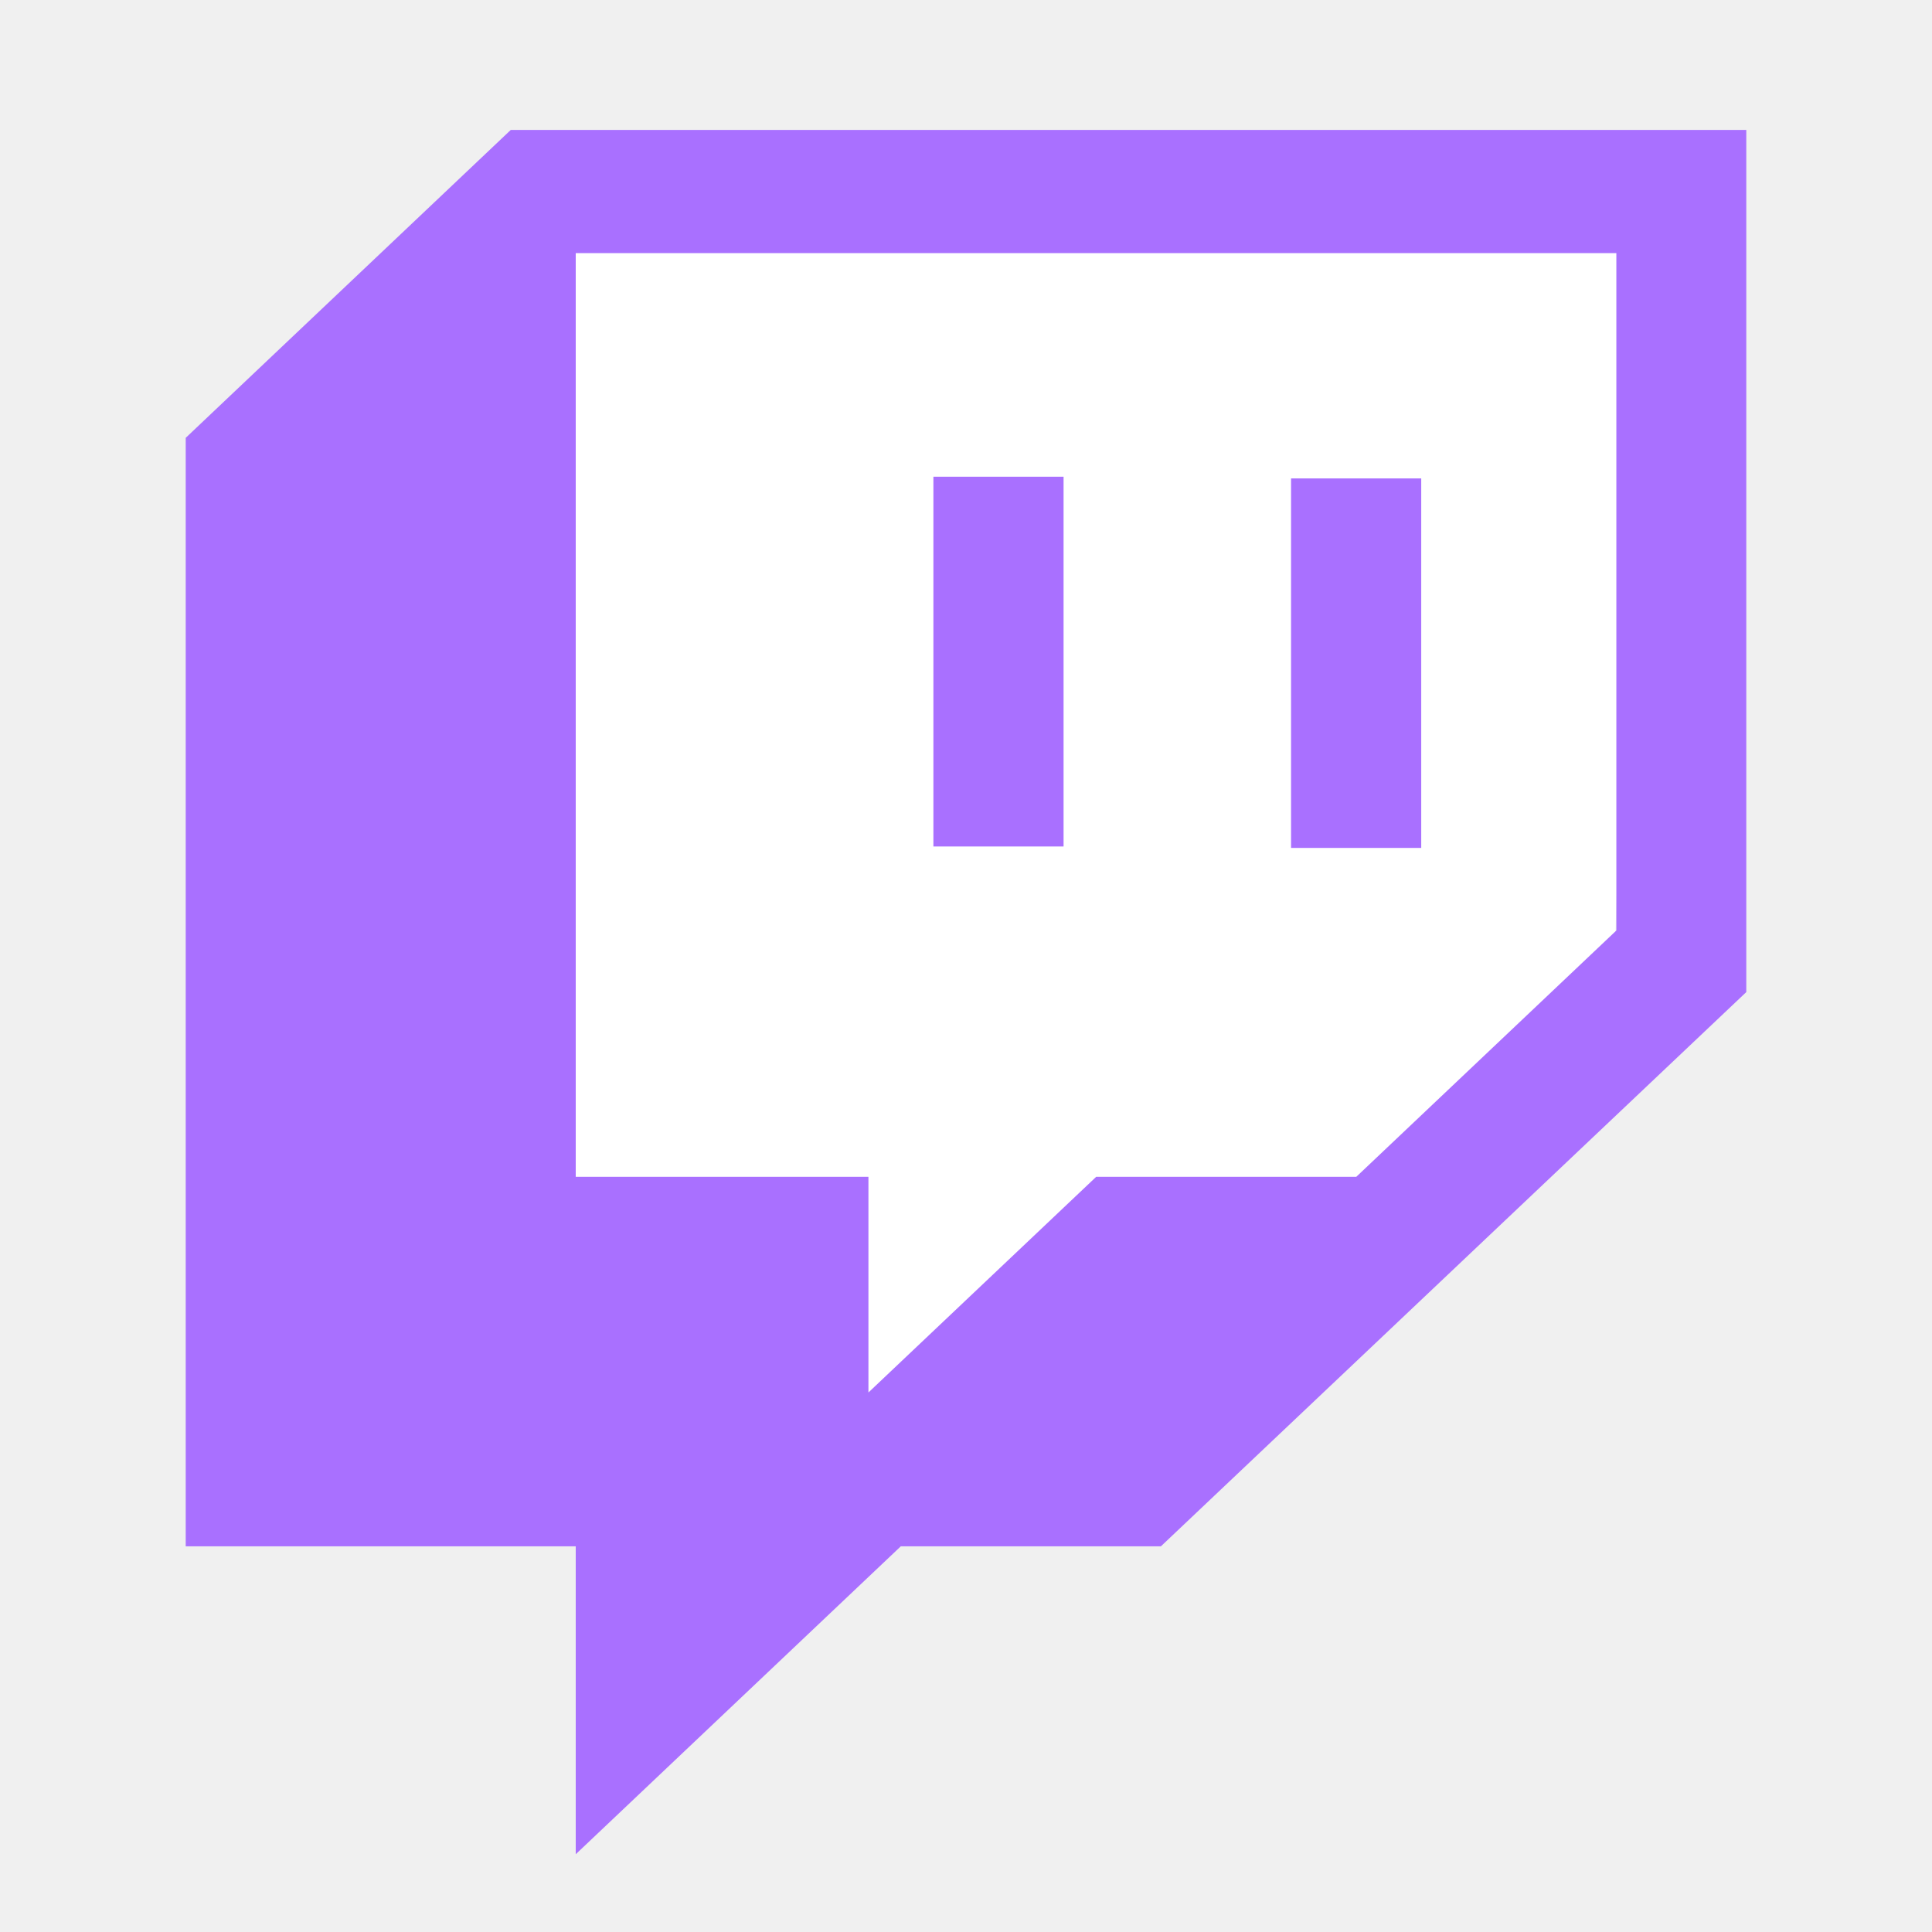
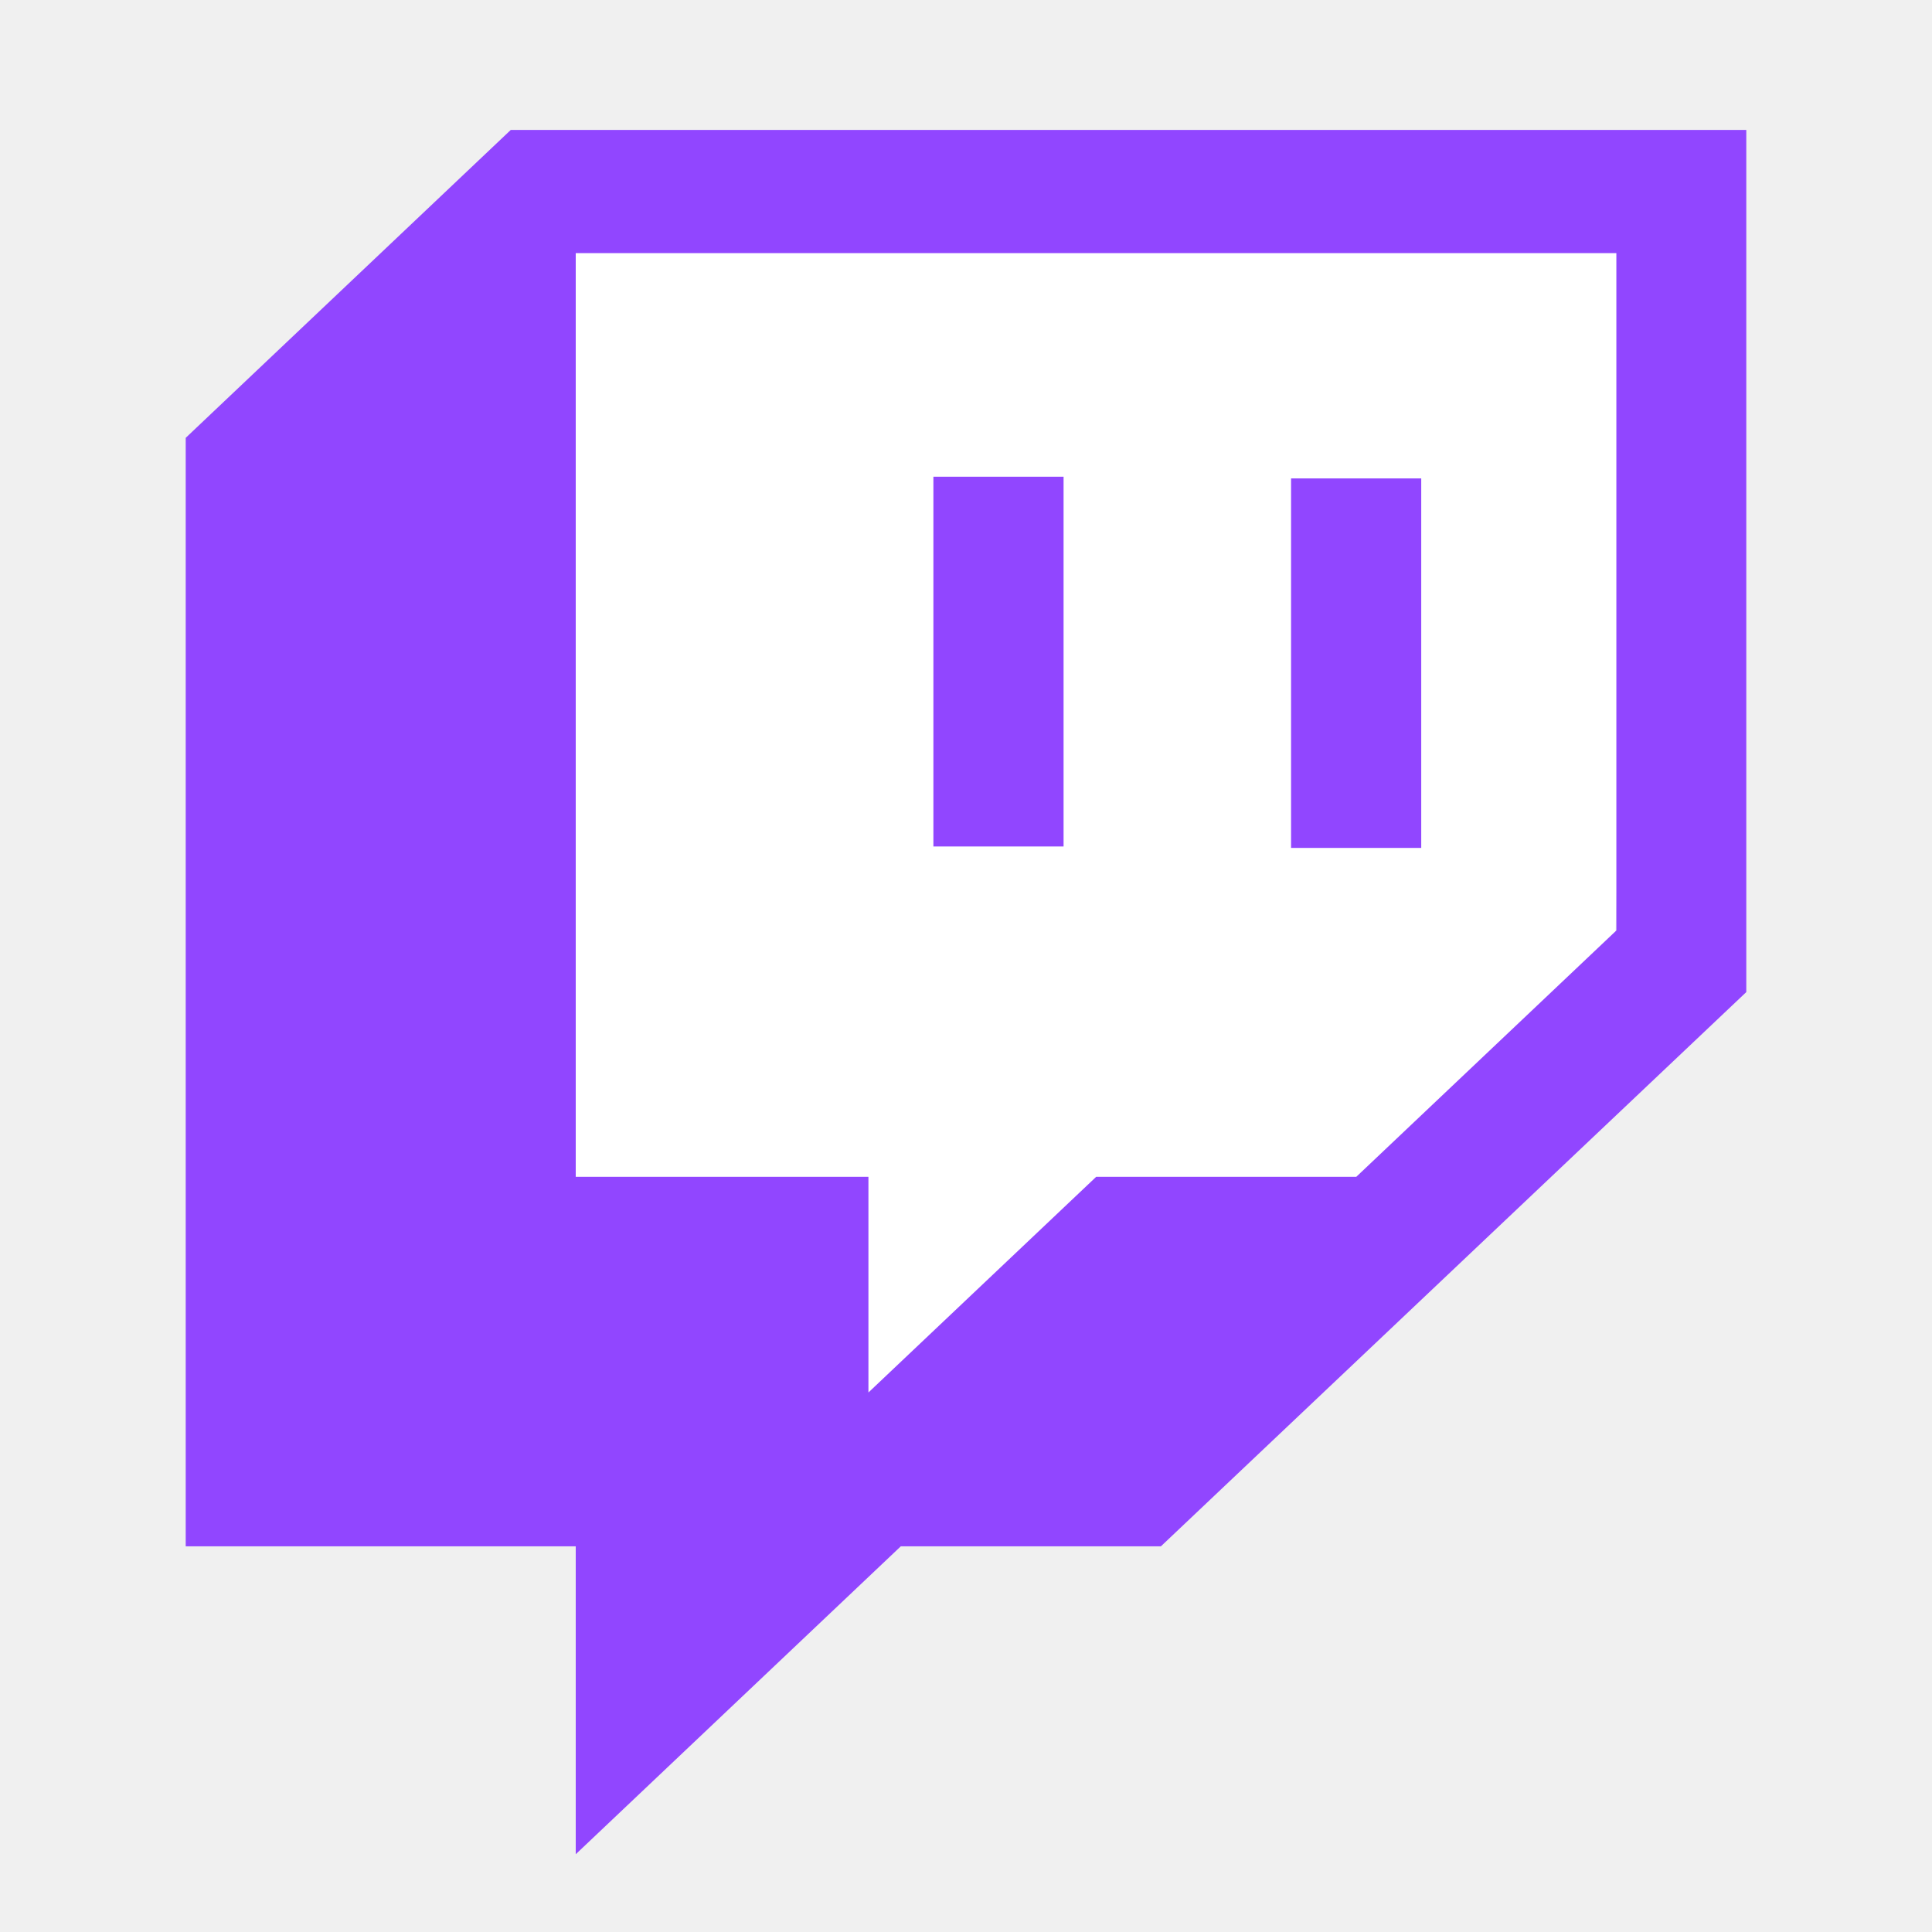
<svg xmlns="http://www.w3.org/2000/svg" id="Layer_1" version="1.1" viewBox="0 0 800 800">
  <defs>
    <style>
      .st0 {
        fill: #fff;
      }

      .st1 {
-         fill: #a970ff;
+         fill: #9146ff;
      }
    </style>
  </defs>
  <polygon class="st0" points="668.5 400 482 602 208 560 224 73 678 91 668.5 400" />
  <path class="st1" d="M723.1,53.8v357l-242.4,229.5h-107.7l-134.6,127.5v-127.5H76.9V181.3L211.5,53.8h511.7ZM669.3,104.8H238.4v382.5h121.2v89.3l94.3-89.3h107.7l107.7-102V104.8ZM440.4,350.5h-53.9v-153.1h53.9v153.1ZM588.5,351.1h-53.9v-153h53.9v153Z" />
</svg>
